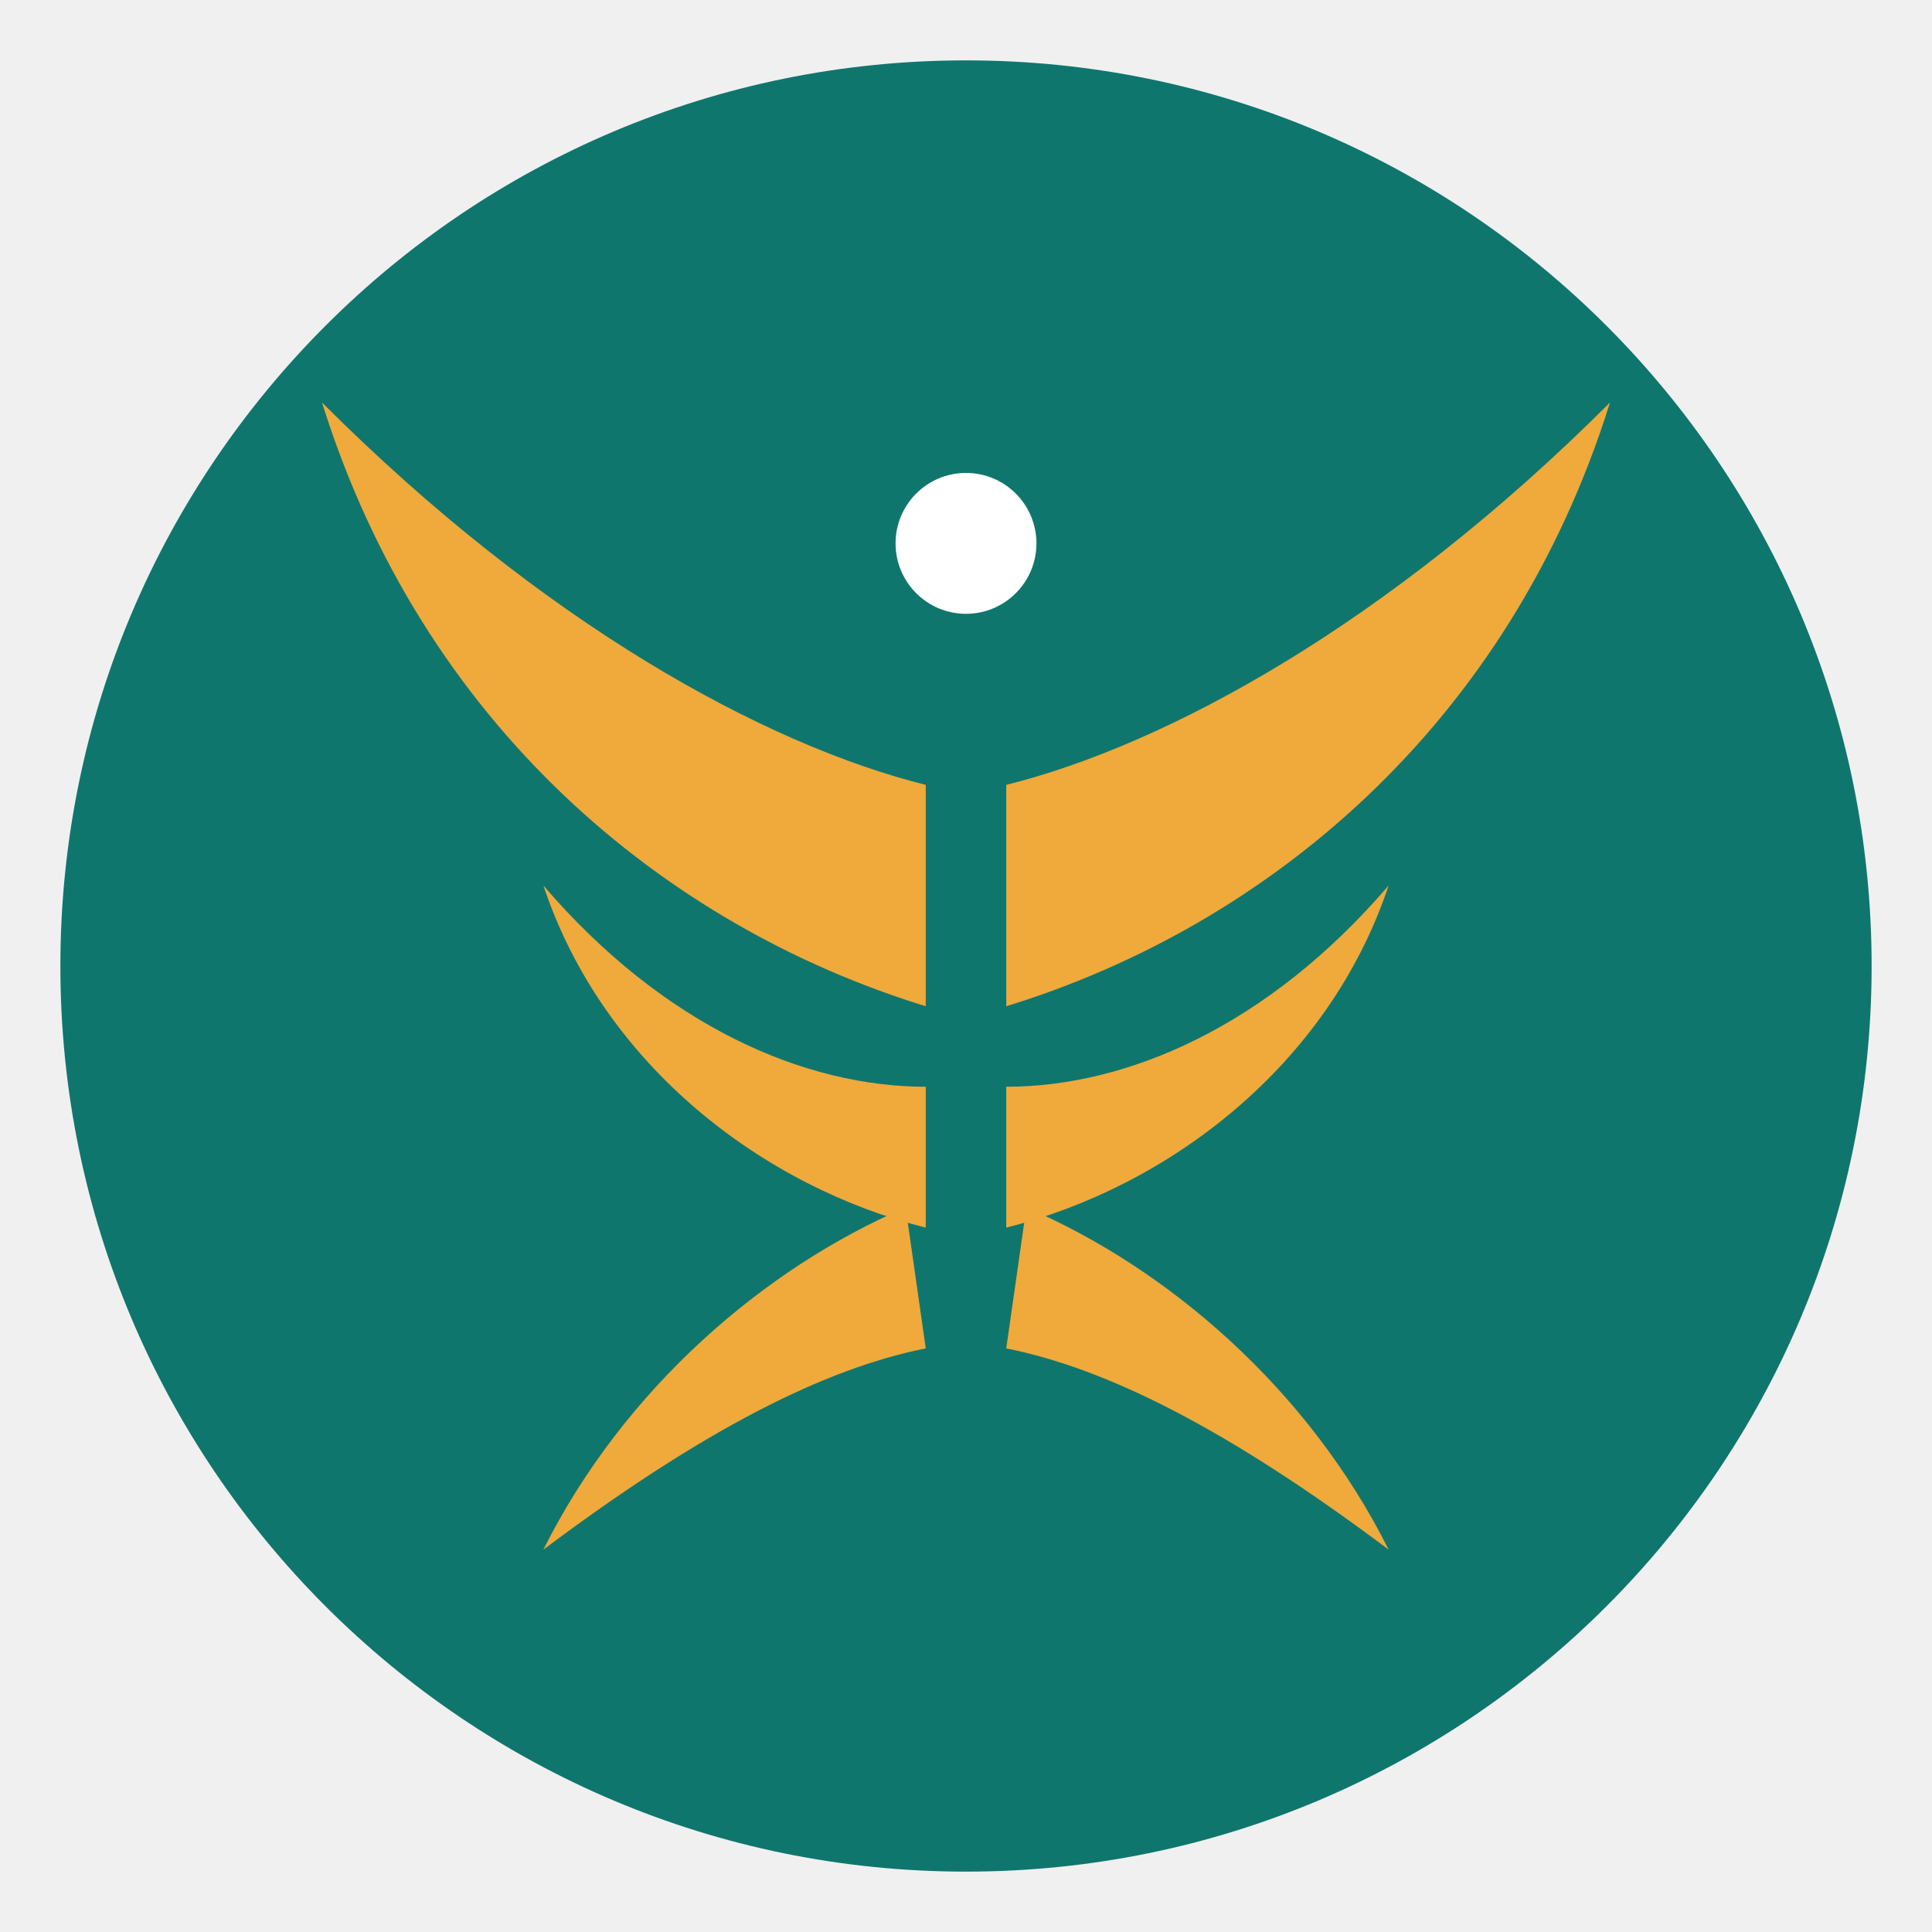
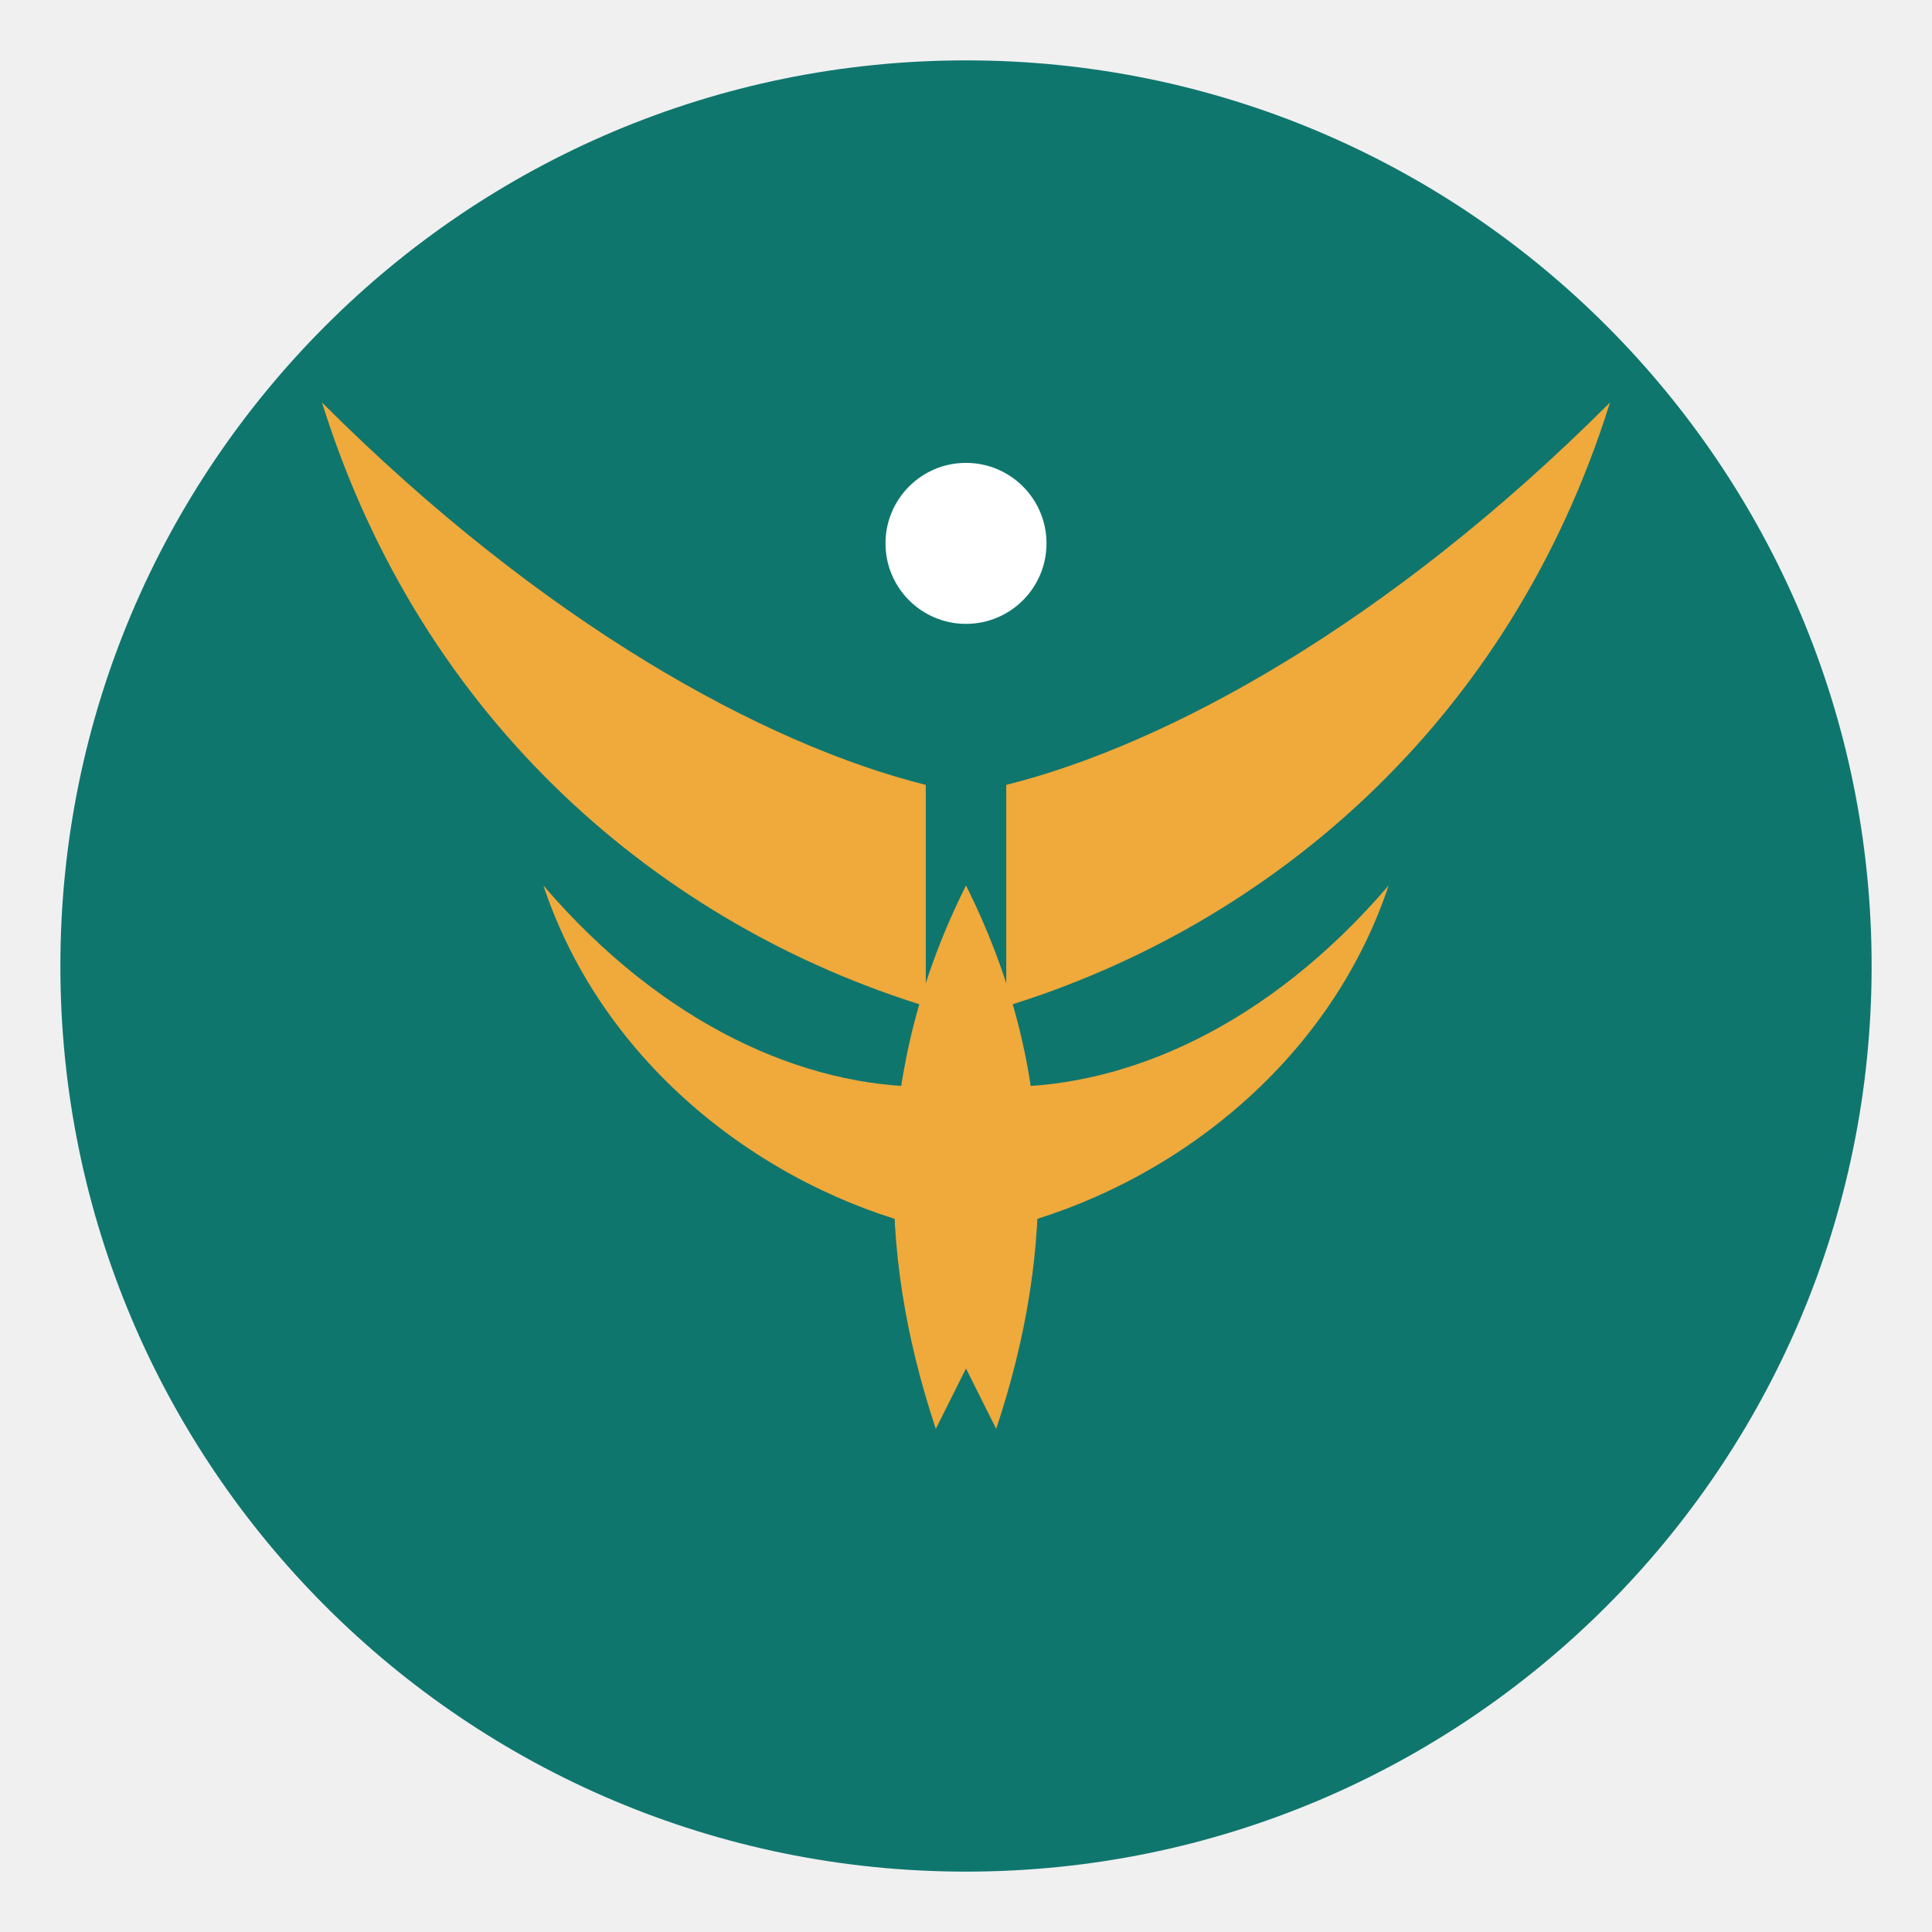
<svg xmlns="http://www.w3.org/2000/svg" viewBox="0 0 96 96" width="96" height="96" role="img" aria-label="扶九API Logo">
  <circle cx="48" cy="48" r="45" fill="#0F766E" />
  <path d="M46 50 C33 46 21 36 16 20 C27 31 38 37 46 39 Z" fill="#F0A93B" />
  <path d="M50 50 C63 46 75 36 80 20 C69 31 58 37 50 39 Z" fill="#F0A93B" />
  <path d="M46 61 C38 59 30 53 27 44 C33 51 40 54 46 54 Z" fill="#F0A93B" />
  <path d="M50 61 C58 59 66 53 69 44 C63 51 56 54 50 54 Z" fill="#F0A93B" />
-   <path d="M45 60 C38 63 31 69 27 77 C35 71 41 68 46 67 Z" fill="#F0A93B" />
-   <path d="M51 60 C58 63 65 69 69 77 C61 71 55 68 50 67 Z" fill="#F0A93B" />
-   <circle cx="48" cy="27" r="3.5" fill="#FFFFFF" />
+   <path d="M48 44 C52.5 53 52.5 62 49.5 71 L48 68 L46.5 71 C43.5 62 43.5 53 48 44 Z" fill="#F0A93B" />
+   <circle cx="48" cy="27" r="4" fill="#FFFFFF" />
</svg>
